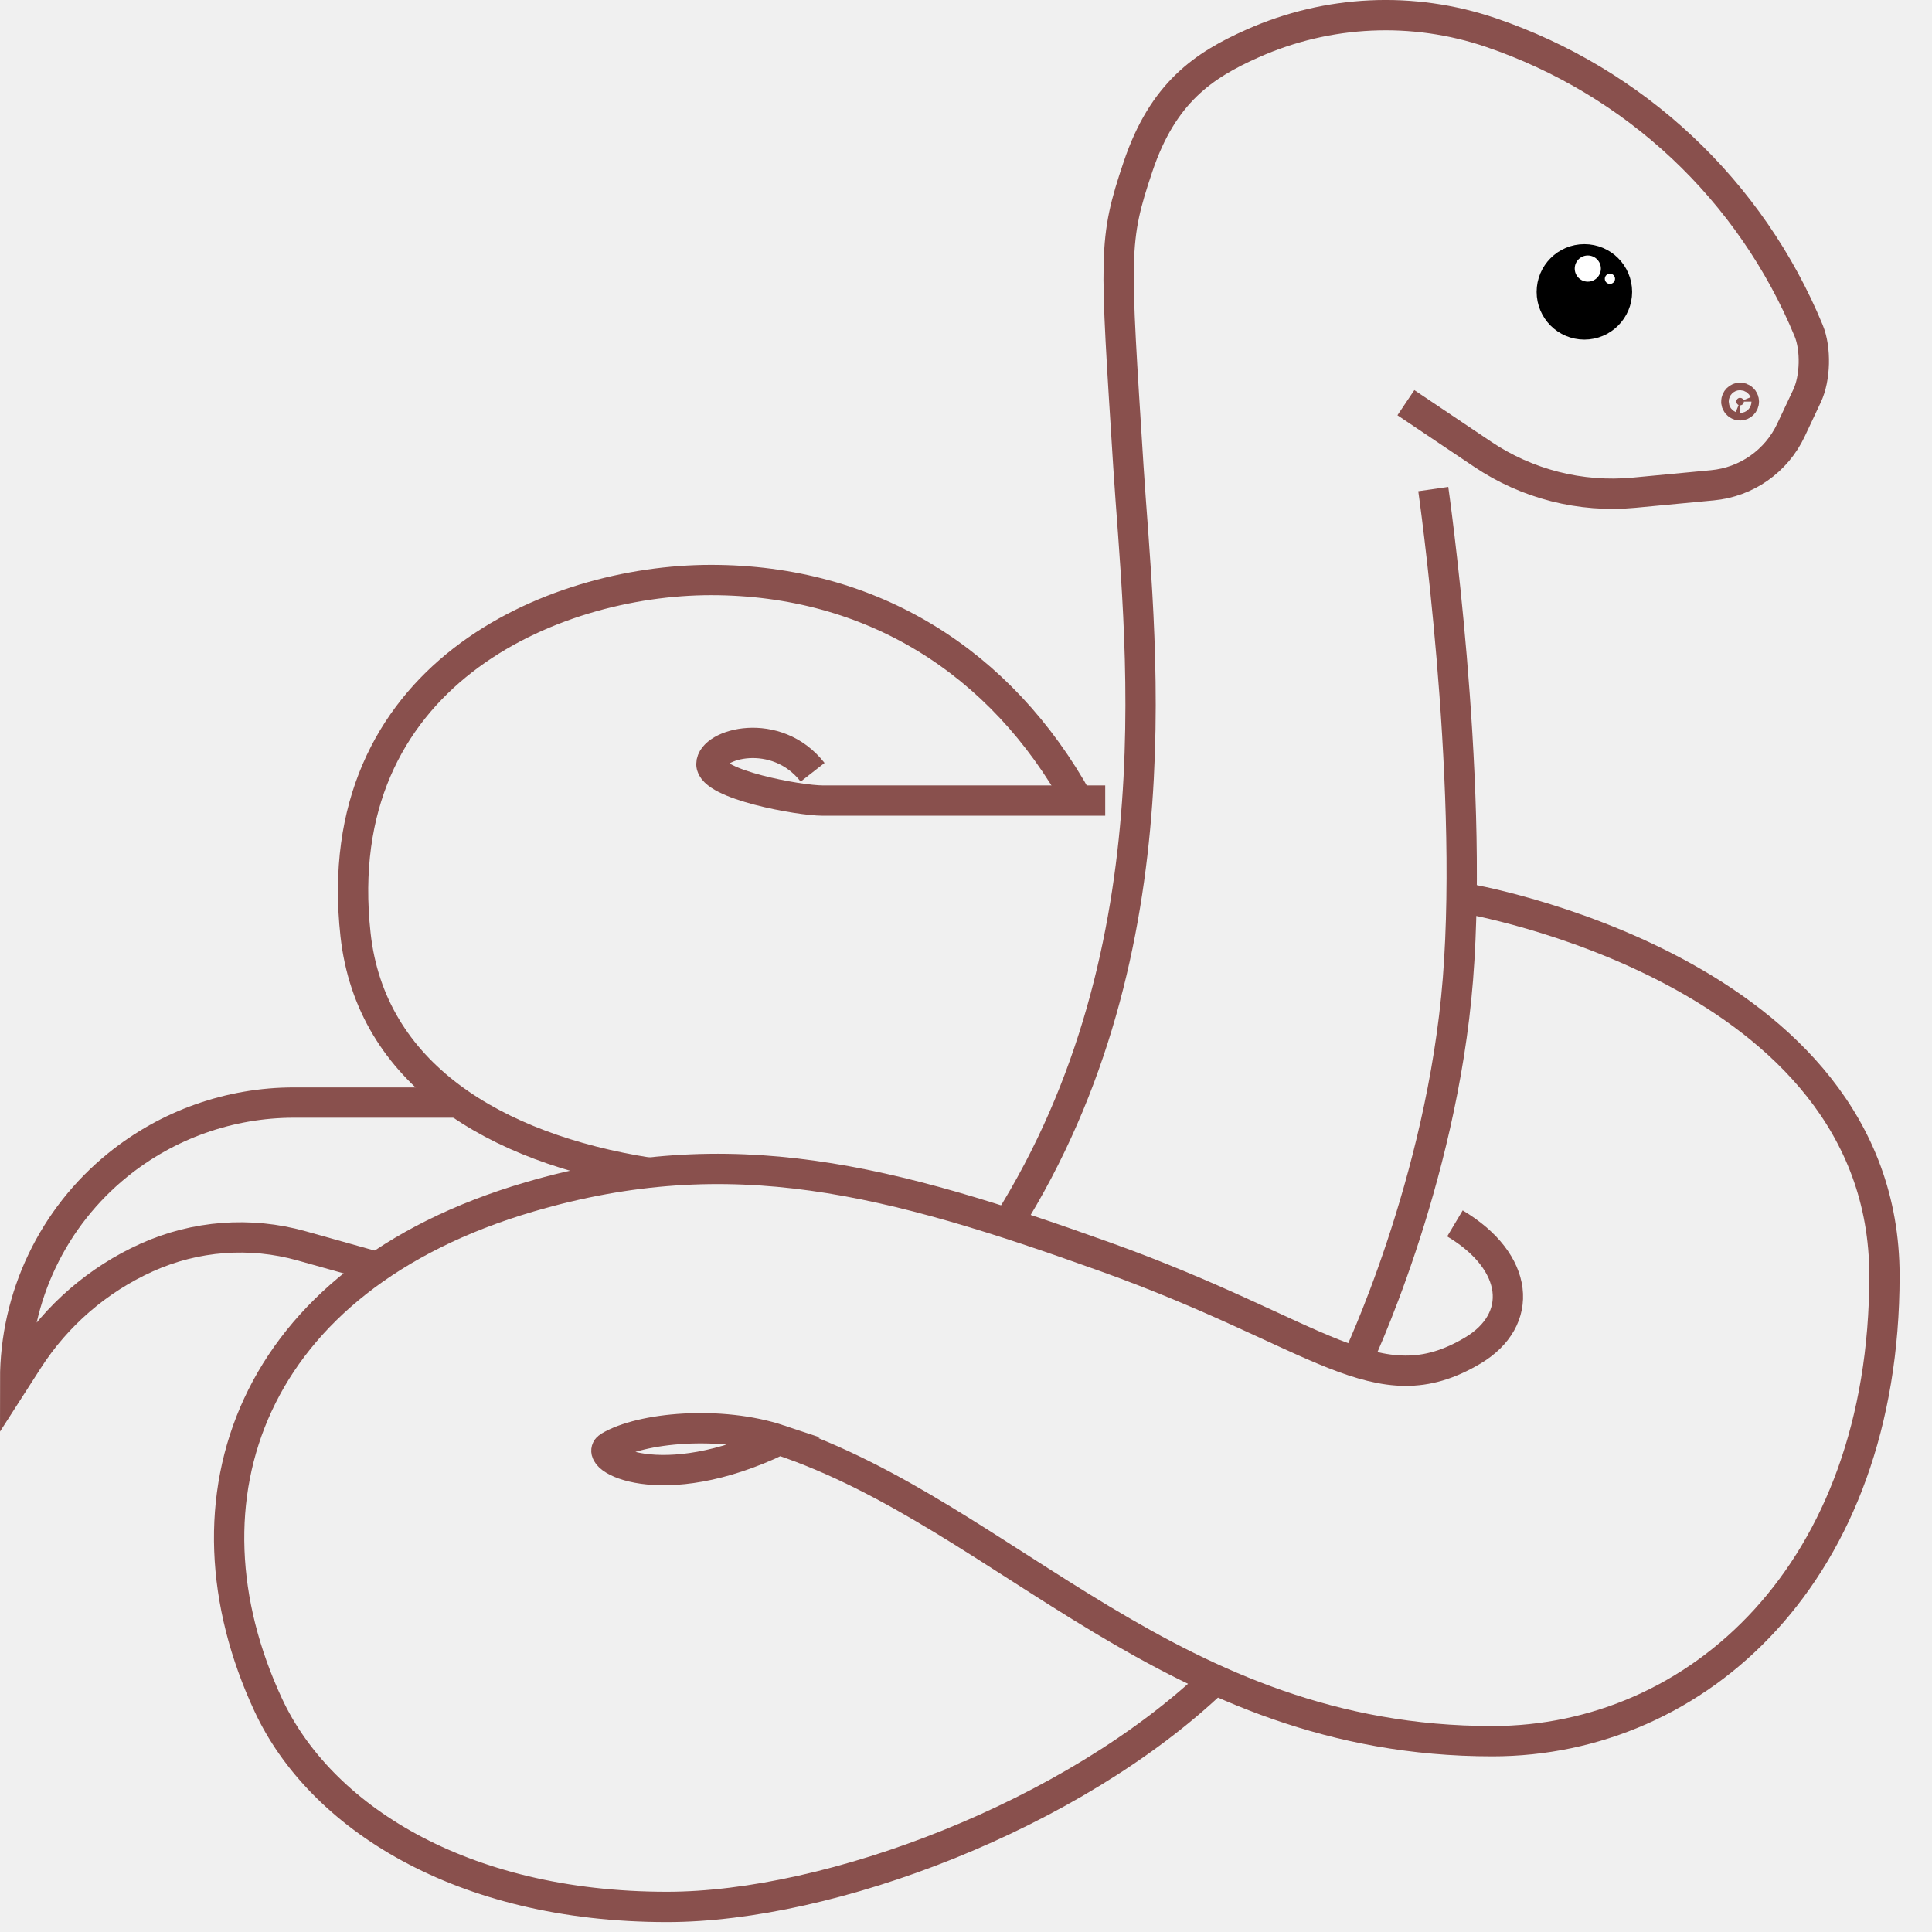
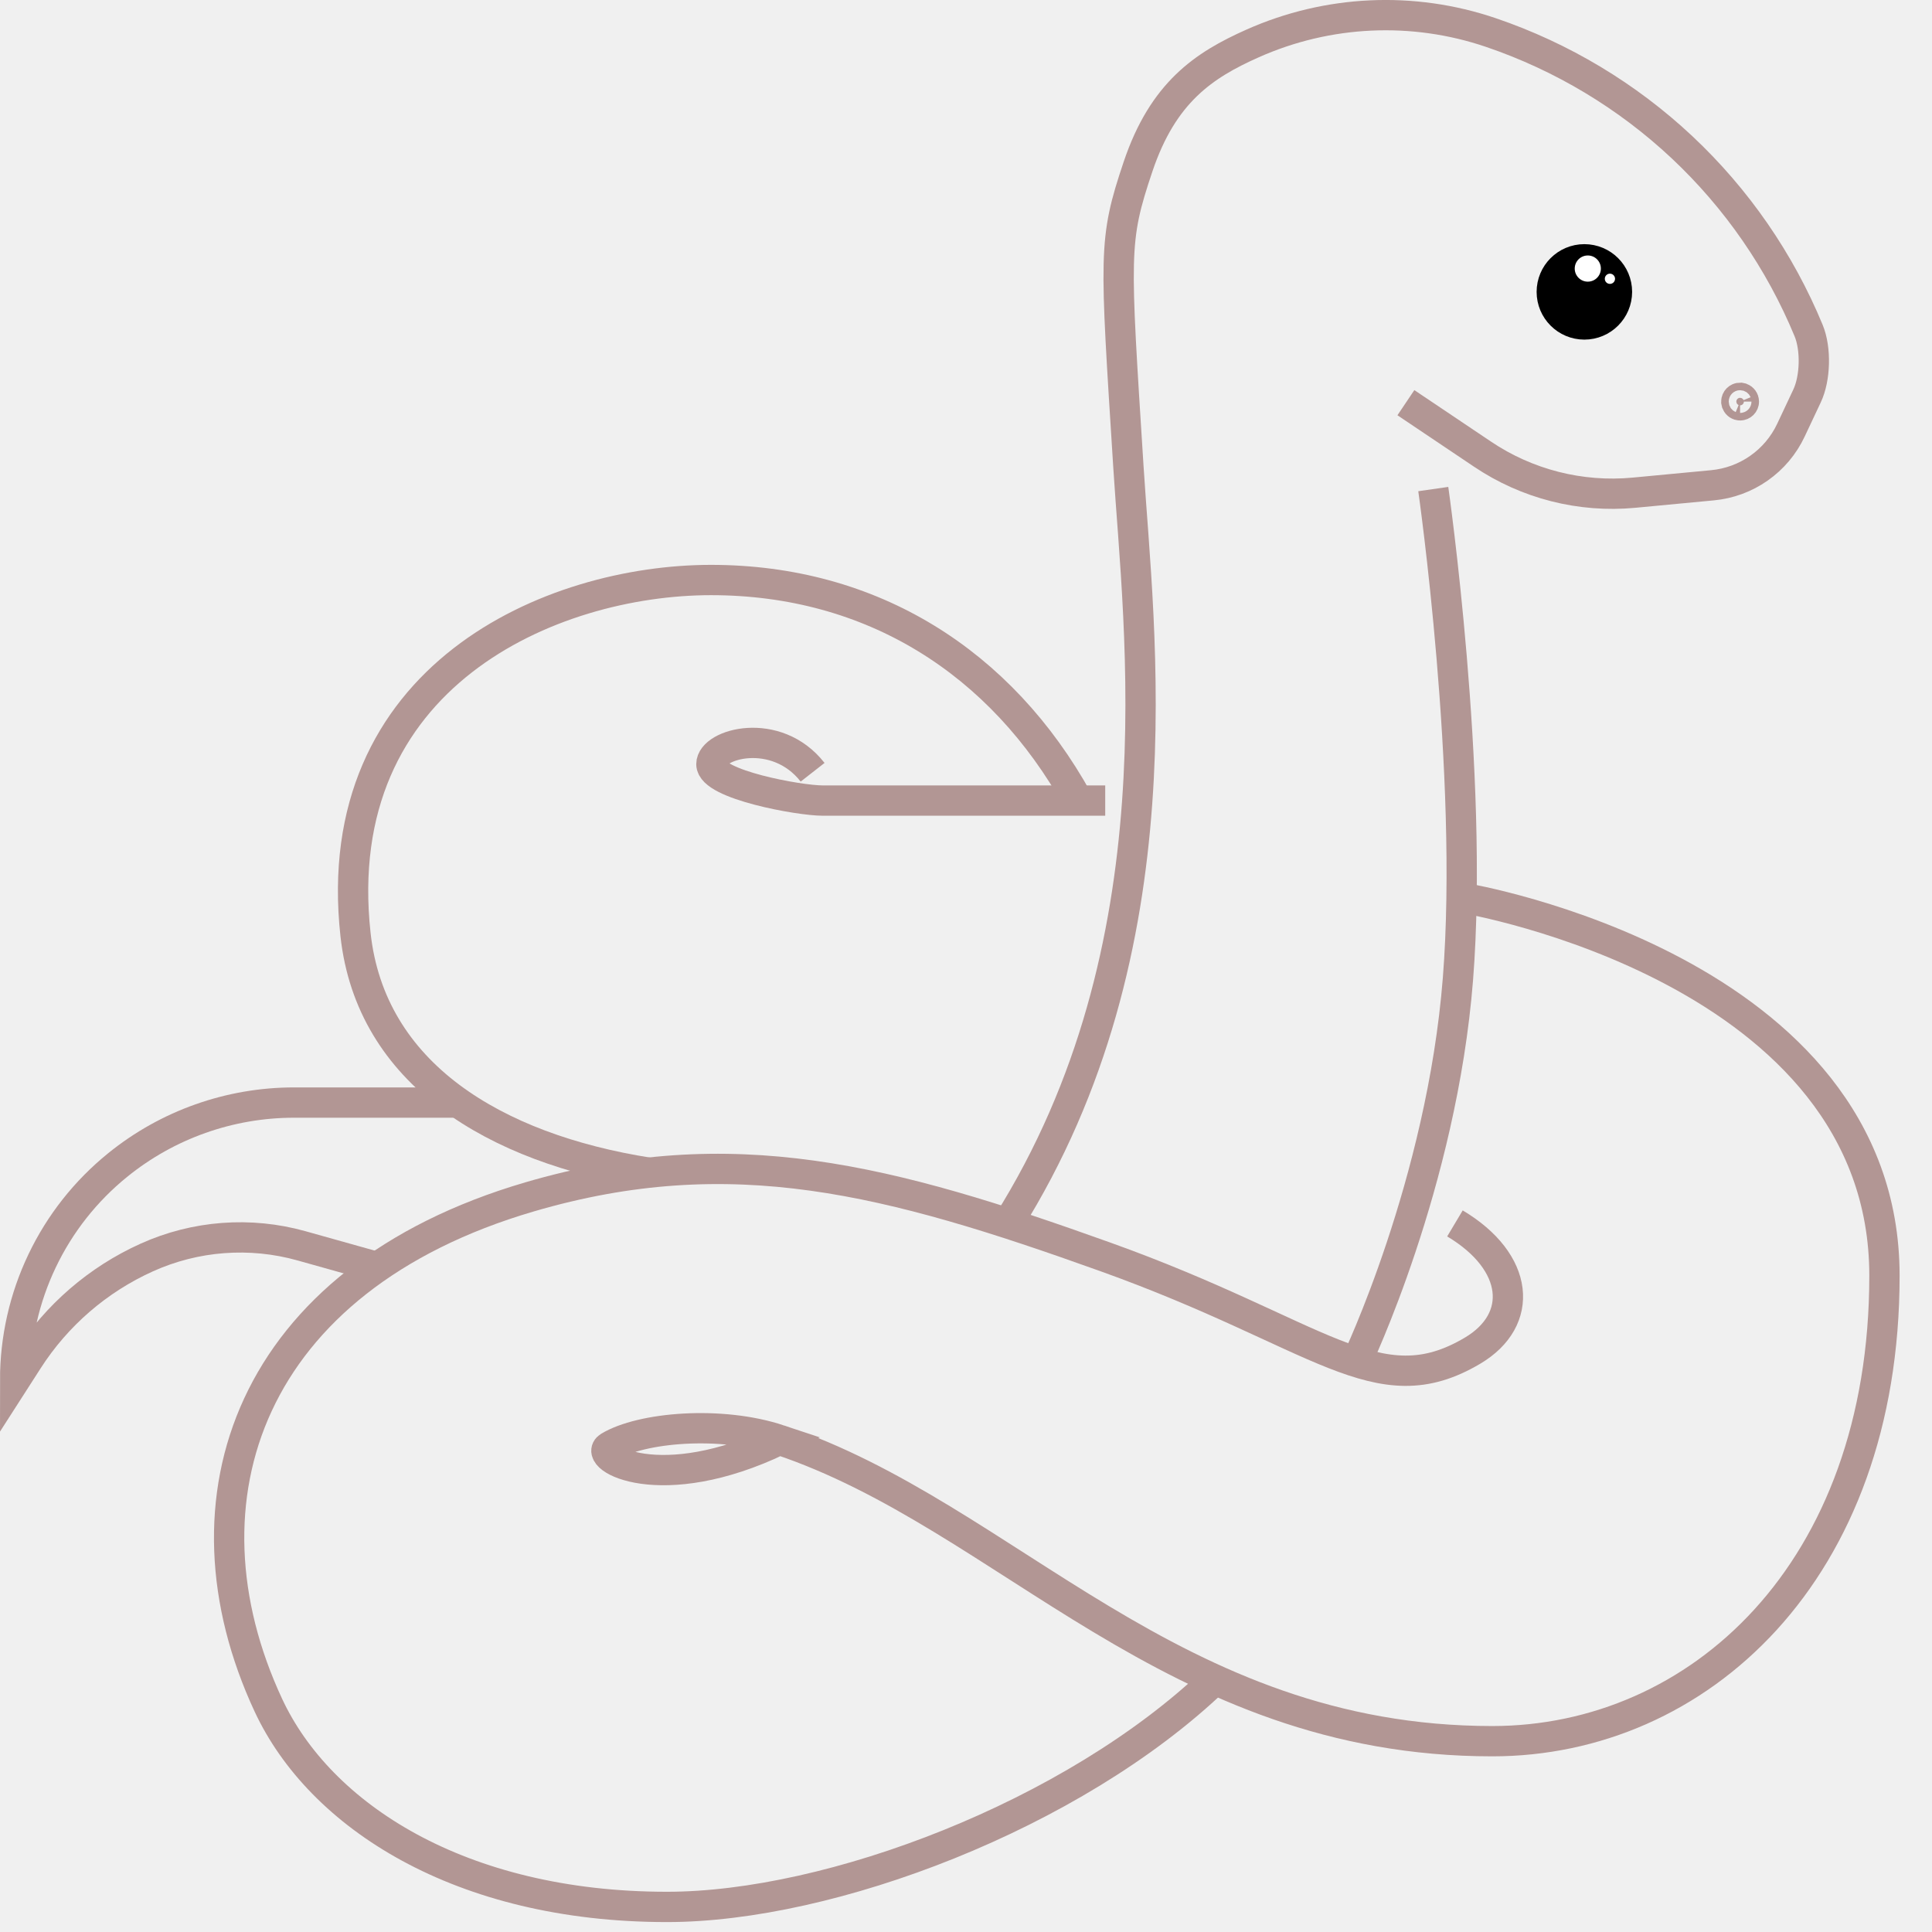
<svg xmlns="http://www.w3.org/2000/svg" width="51" height="51" viewBox="0 0 51 51" fill="none">
-   <path d="M37.112 10.63L39.134 11.988C40.31 12.78 41.723 13.139 43.134 13.006L45.207 12.81C45.648 12.768 46.071 12.613 46.433 12.358C46.796 12.104 47.086 11.759 47.275 11.358L47.701 10.453C47.923 9.984 47.942 9.208 47.744 8.728C46.987 6.895 45.847 5.244 44.401 3.887C42.954 2.53 41.234 1.498 39.356 0.859C37.297 0.159 35.05 0.262 33.063 1.148C31.776 1.721 30.701 2.438 30.041 4.4C29.381 6.363 29.431 6.672 29.787 12.319C30.058 16.657 31.191 25 26.601 32.297" stroke="#89504D" stroke-width="0.8" stroke-miterlimit="10" />
-   <path d="M35.805 35.953C35.805 35.953 38.06 31.245 38.486 25.843C38.912 20.442 37.835 12.91 37.835 12.91" stroke="#89504D" stroke-width="0.8" stroke-miterlimit="10" />
-   <path d="M38.407 32.295C40.114 33.313 40.244 34.84 38.874 35.653C36.354 37.15 34.858 35.214 29.174 33.177C23.491 31.14 19.319 30.029 13.975 31.596C6.579 33.765 4.558 39.585 7.083 45.01C8.44 47.928 12.145 50.338 17.607 50.338C21.927 50.338 28.316 47.921 32.056 44.353" stroke="#89504D" stroke-width="0.8" stroke-miterlimit="10" />
-   <path d="M20.578 38.01C17.423 39.525 15.623 38.465 16.077 38.19C16.917 37.681 19.017 37.49 20.578 38.01ZM20.578 38.01C26.597 40.022 30.93 45.963 39.394 45.963C44.82 45.963 49.745 41.509 49.745 33.675C49.745 25.573 38.674 23.713 38.674 23.713" stroke="#89504D" stroke-width="0.8" stroke-miterlimit="10" />
-   <path d="M29.175 21.133H21.712C21.103 21.133 18.779 20.713 18.779 20.172C18.779 19.632 20.488 19.154 21.451 20.386" stroke="#89504D" stroke-width="0.8" stroke-miterlimit="10" />
-   <path d="M17.128 30.957C13.046 30.315 9.788 28.339 9.385 24.673C8.635 17.848 14.547 15.311 18.77 15.311C23.013 15.311 26.43 17.474 28.455 21.133" stroke="#89504D" stroke-width="0.8" stroke-miterlimit="10" />
-   <path d="M9.883 33.426L7.96 32.887C6.604 32.507 5.158 32.616 3.874 33.195C2.586 33.776 1.494 34.719 0.732 35.91L0.4 36.427C0.4 35.34 0.643 34.266 1.111 33.285C1.579 32.303 2.26 31.439 3.105 30.755C4.422 29.687 6.066 29.105 7.762 29.105H12.043" stroke="#89504D" stroke-width="0.8" stroke-miterlimit="10" />
+   <path d="M37.112 10.63L39.134 11.988C40.31 12.78 41.723 13.139 43.134 13.006L45.207 12.81C45.648 12.768 46.071 12.613 46.433 12.358C46.796 12.104 47.086 11.759 47.275 11.358L47.701 10.453C47.923 9.984 47.942 9.208 47.744 8.728C46.987 6.895 45.847 5.244 44.401 3.887C42.954 2.53 41.234 1.498 39.356 0.859C37.297 0.159 35.05 0.262 33.063 1.148C31.776 1.721 30.701 2.438 30.041 4.4C29.381 6.363 29.431 6.672 29.787 12.319C30.058 16.657 31.191 25 26.601 32.297" stroke="#B29694" stroke-width="0.8" stroke-miterlimit="10" />
+   <path d="M35.805 35.953C35.805 35.953 38.06 31.245 38.486 25.843C38.912 20.442 37.835 12.91 37.835 12.91" stroke="#B29694" stroke-width="0.8" stroke-miterlimit="10" />
+   <path d="M38.407 32.295C40.114 33.313 40.244 34.84 38.874 35.653C36.354 37.15 34.858 35.214 29.174 33.177C23.491 31.14 19.319 30.029 13.975 31.596C6.579 33.765 4.558 39.585 7.083 45.01C8.44 47.928 12.145 50.338 17.607 50.338C21.927 50.338 28.316 47.921 32.056 44.353" stroke="#B29694" stroke-width="0.8" stroke-miterlimit="10" />
+   <path d="M20.578 38.01C17.423 39.525 15.623 38.465 16.077 38.19C16.917 37.681 19.017 37.49 20.578 38.01ZM20.578 38.01C26.597 40.022 30.93 45.963 39.394 45.963C44.82 45.963 49.745 41.509 49.745 33.675C49.745 25.573 38.674 23.713 38.674 23.713" stroke="#B29694" stroke-width="0.8" stroke-miterlimit="10" />
+   <path d="M29.175 21.133H21.712C21.103 21.133 18.779 20.713 18.779 20.172C18.779 19.632 20.488 19.154 21.451 20.386" stroke="#B29694" stroke-width="0.8" stroke-miterlimit="10" />
+   <path d="M17.128 30.957C13.046 30.315 9.788 28.339 9.385 24.673C8.635 17.848 14.547 15.311 18.77 15.311C23.013 15.311 26.43 17.474 28.455 21.133" stroke="#B29694" stroke-width="0.8" stroke-miterlimit="10" />
+   <path d="M9.883 33.426L7.96 32.887C6.604 32.507 5.158 32.616 3.874 33.195C2.586 33.776 1.494 34.719 0.732 35.91L0.4 36.427C0.4 35.34 0.643 34.266 1.111 33.285C1.579 32.303 2.26 31.439 3.105 30.755C4.422 29.687 6.066 29.105 7.762 29.105H12.043" stroke="#B29694" stroke-width="0.8" stroke-miterlimit="10" />
  <path d="M41.823 6.845C42.298 6.845 42.684 7.23 42.684 7.705C42.683 8.18 42.298 8.565 41.823 8.565C41.348 8.565 40.963 8.18 40.963 7.705C40.963 7.23 41.348 6.845 41.823 6.845Z" fill="black" stroke="black" stroke-width="0.8" />
-   <path d="M46.034 10.601C46.034 10.655 45.989 10.7 45.934 10.7C45.893 10.7 45.858 10.675 45.843 10.639L45.835 10.601C45.835 10.546 45.88 10.501 45.934 10.501L45.972 10.509C46.008 10.524 46.034 10.559 46.034 10.601Z" fill="#89504D" stroke="#89504D" stroke-width="0.8" />
+   <path d="M46.034 10.601C46.034 10.655 45.989 10.7 45.934 10.7C45.893 10.7 45.858 10.675 45.843 10.639L45.835 10.601C45.835 10.546 45.88 10.501 45.934 10.501L45.972 10.509C46.008 10.524 46.034 10.559 46.034 10.601Z" fill="#B29694" stroke="#B29694" stroke-width="0.8" />
  <path d="M41.914 7.435C42.105 7.435 42.259 7.28 42.259 7.09C42.259 6.899 42.105 6.744 41.914 6.744C41.723 6.744 41.569 6.899 41.569 7.09C41.569 7.28 41.723 7.435 41.914 7.435Z" fill="white" />
  <path d="M42.498 7.494C42.573 7.494 42.633 7.434 42.633 7.359C42.633 7.285 42.573 7.224 42.498 7.224C42.423 7.224 42.363 7.285 42.363 7.359C42.363 7.434 42.423 7.494 42.498 7.494Z" fill="white" />
</svg>
